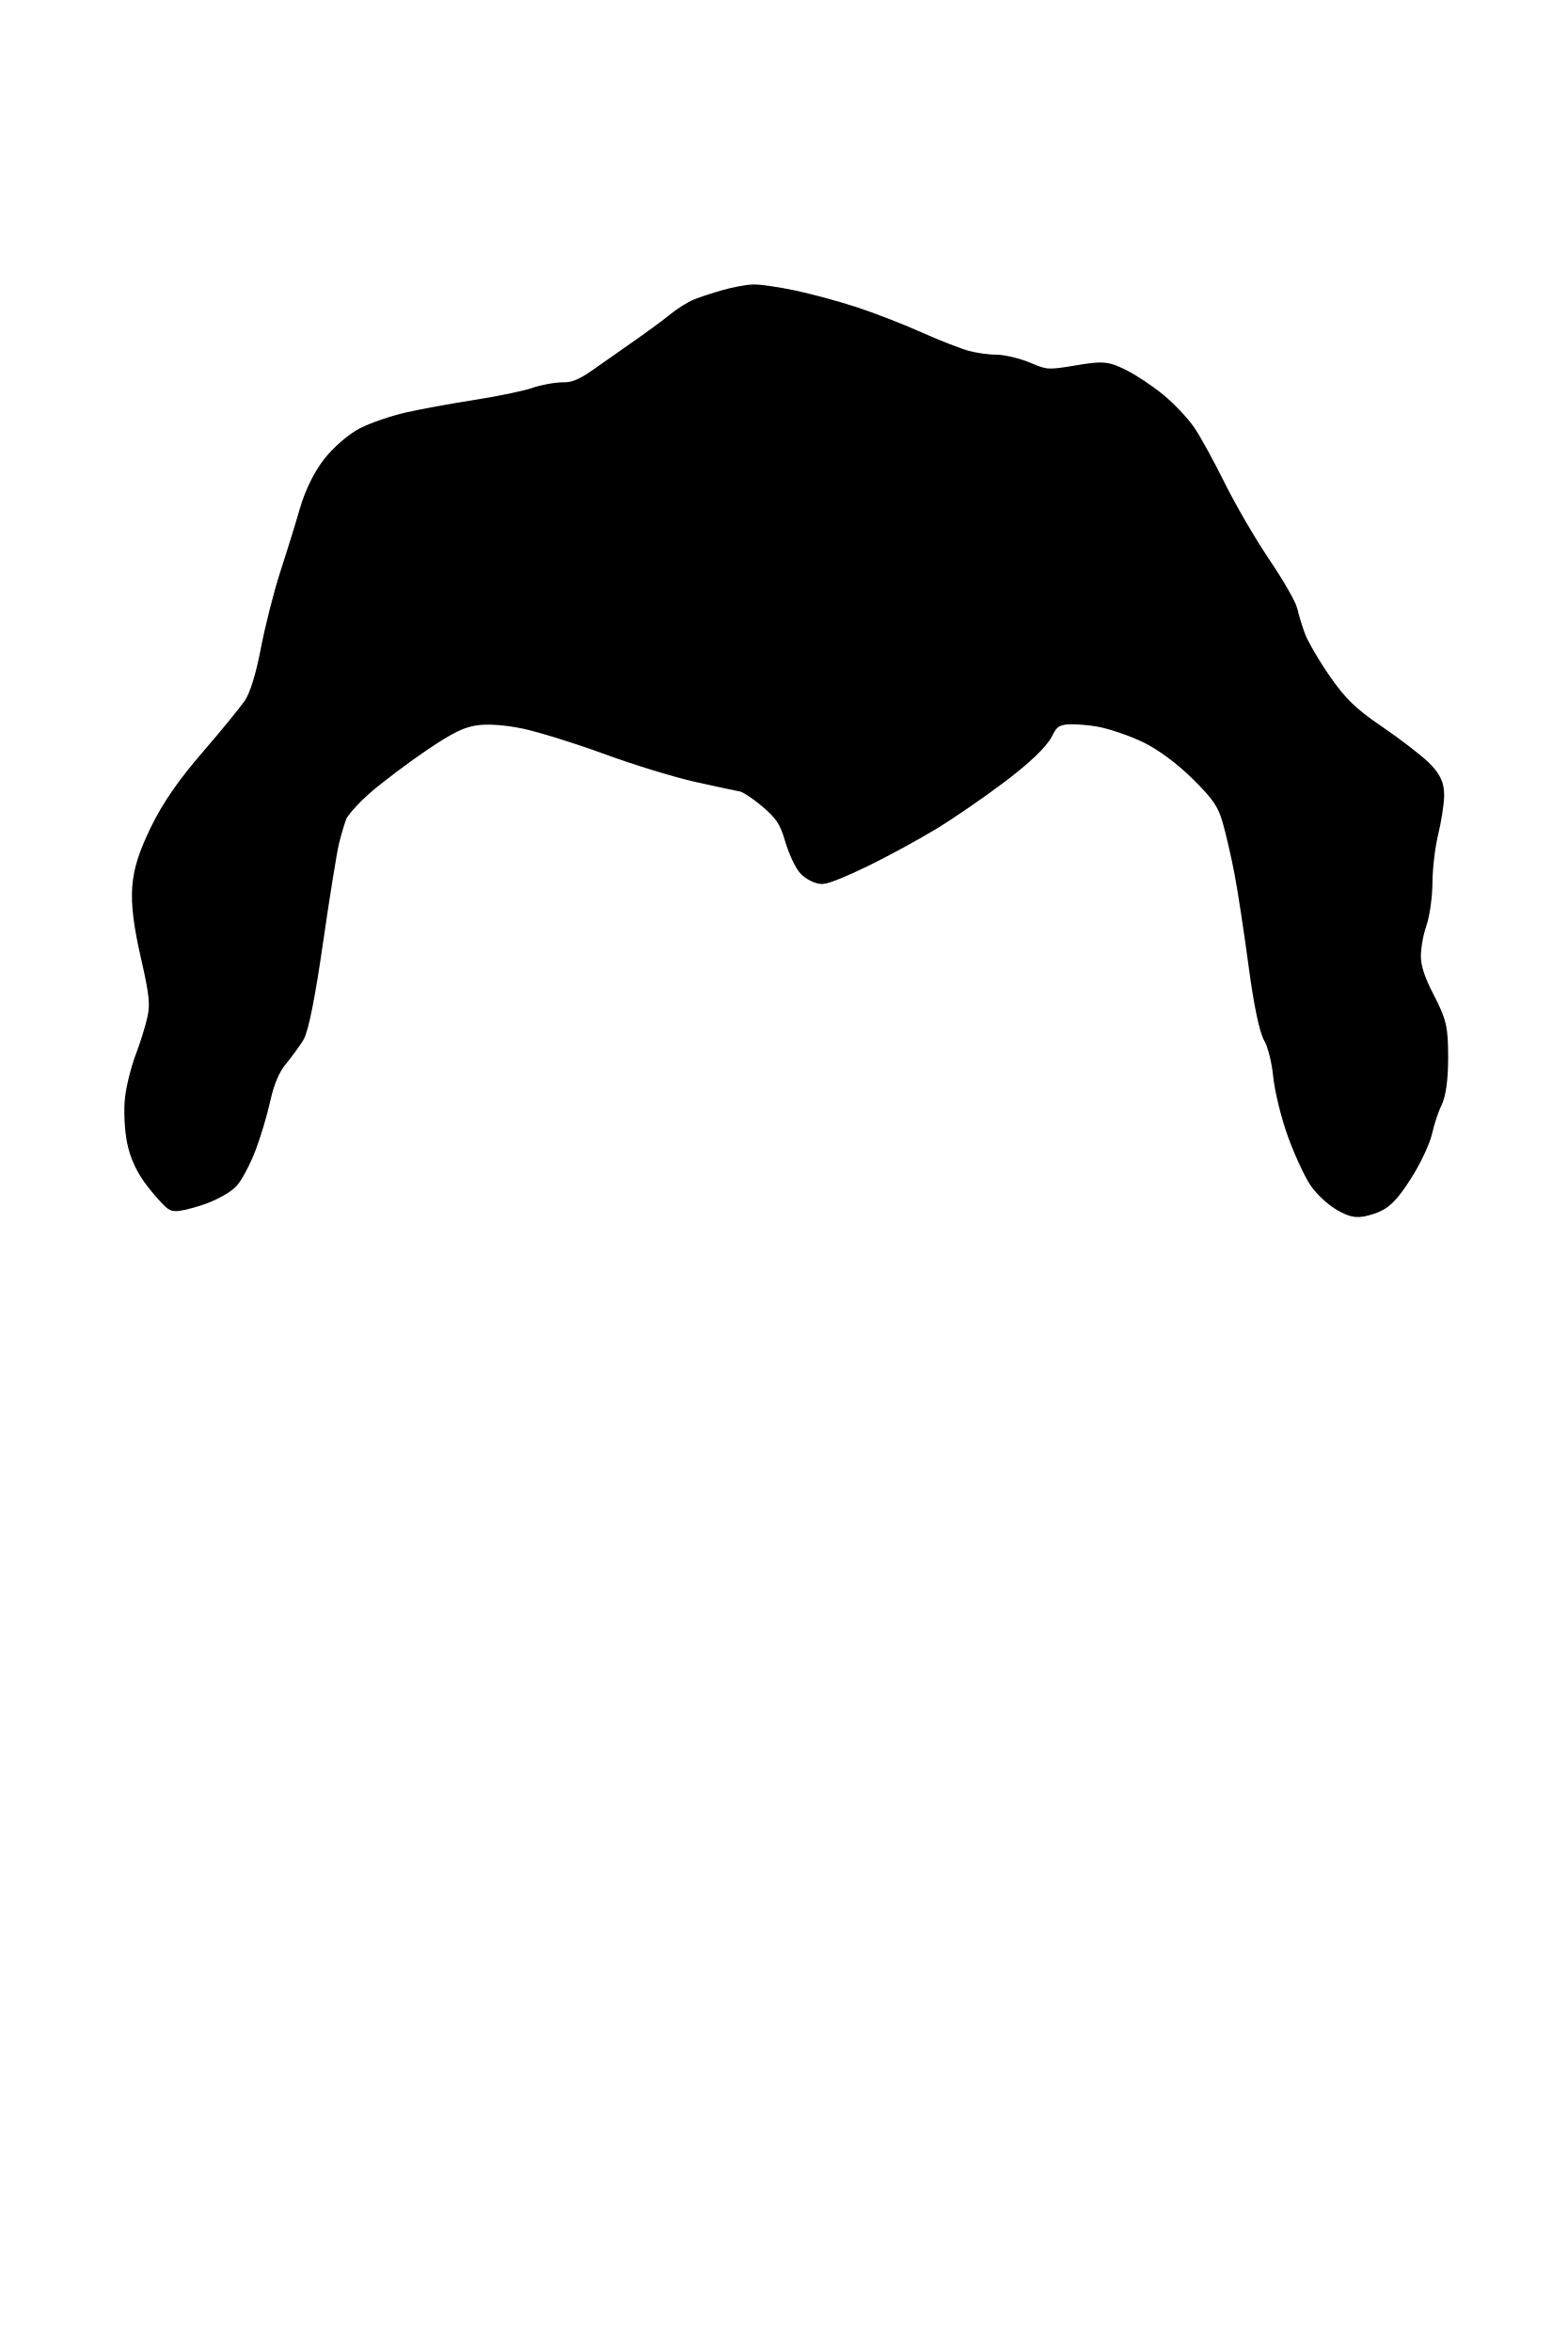
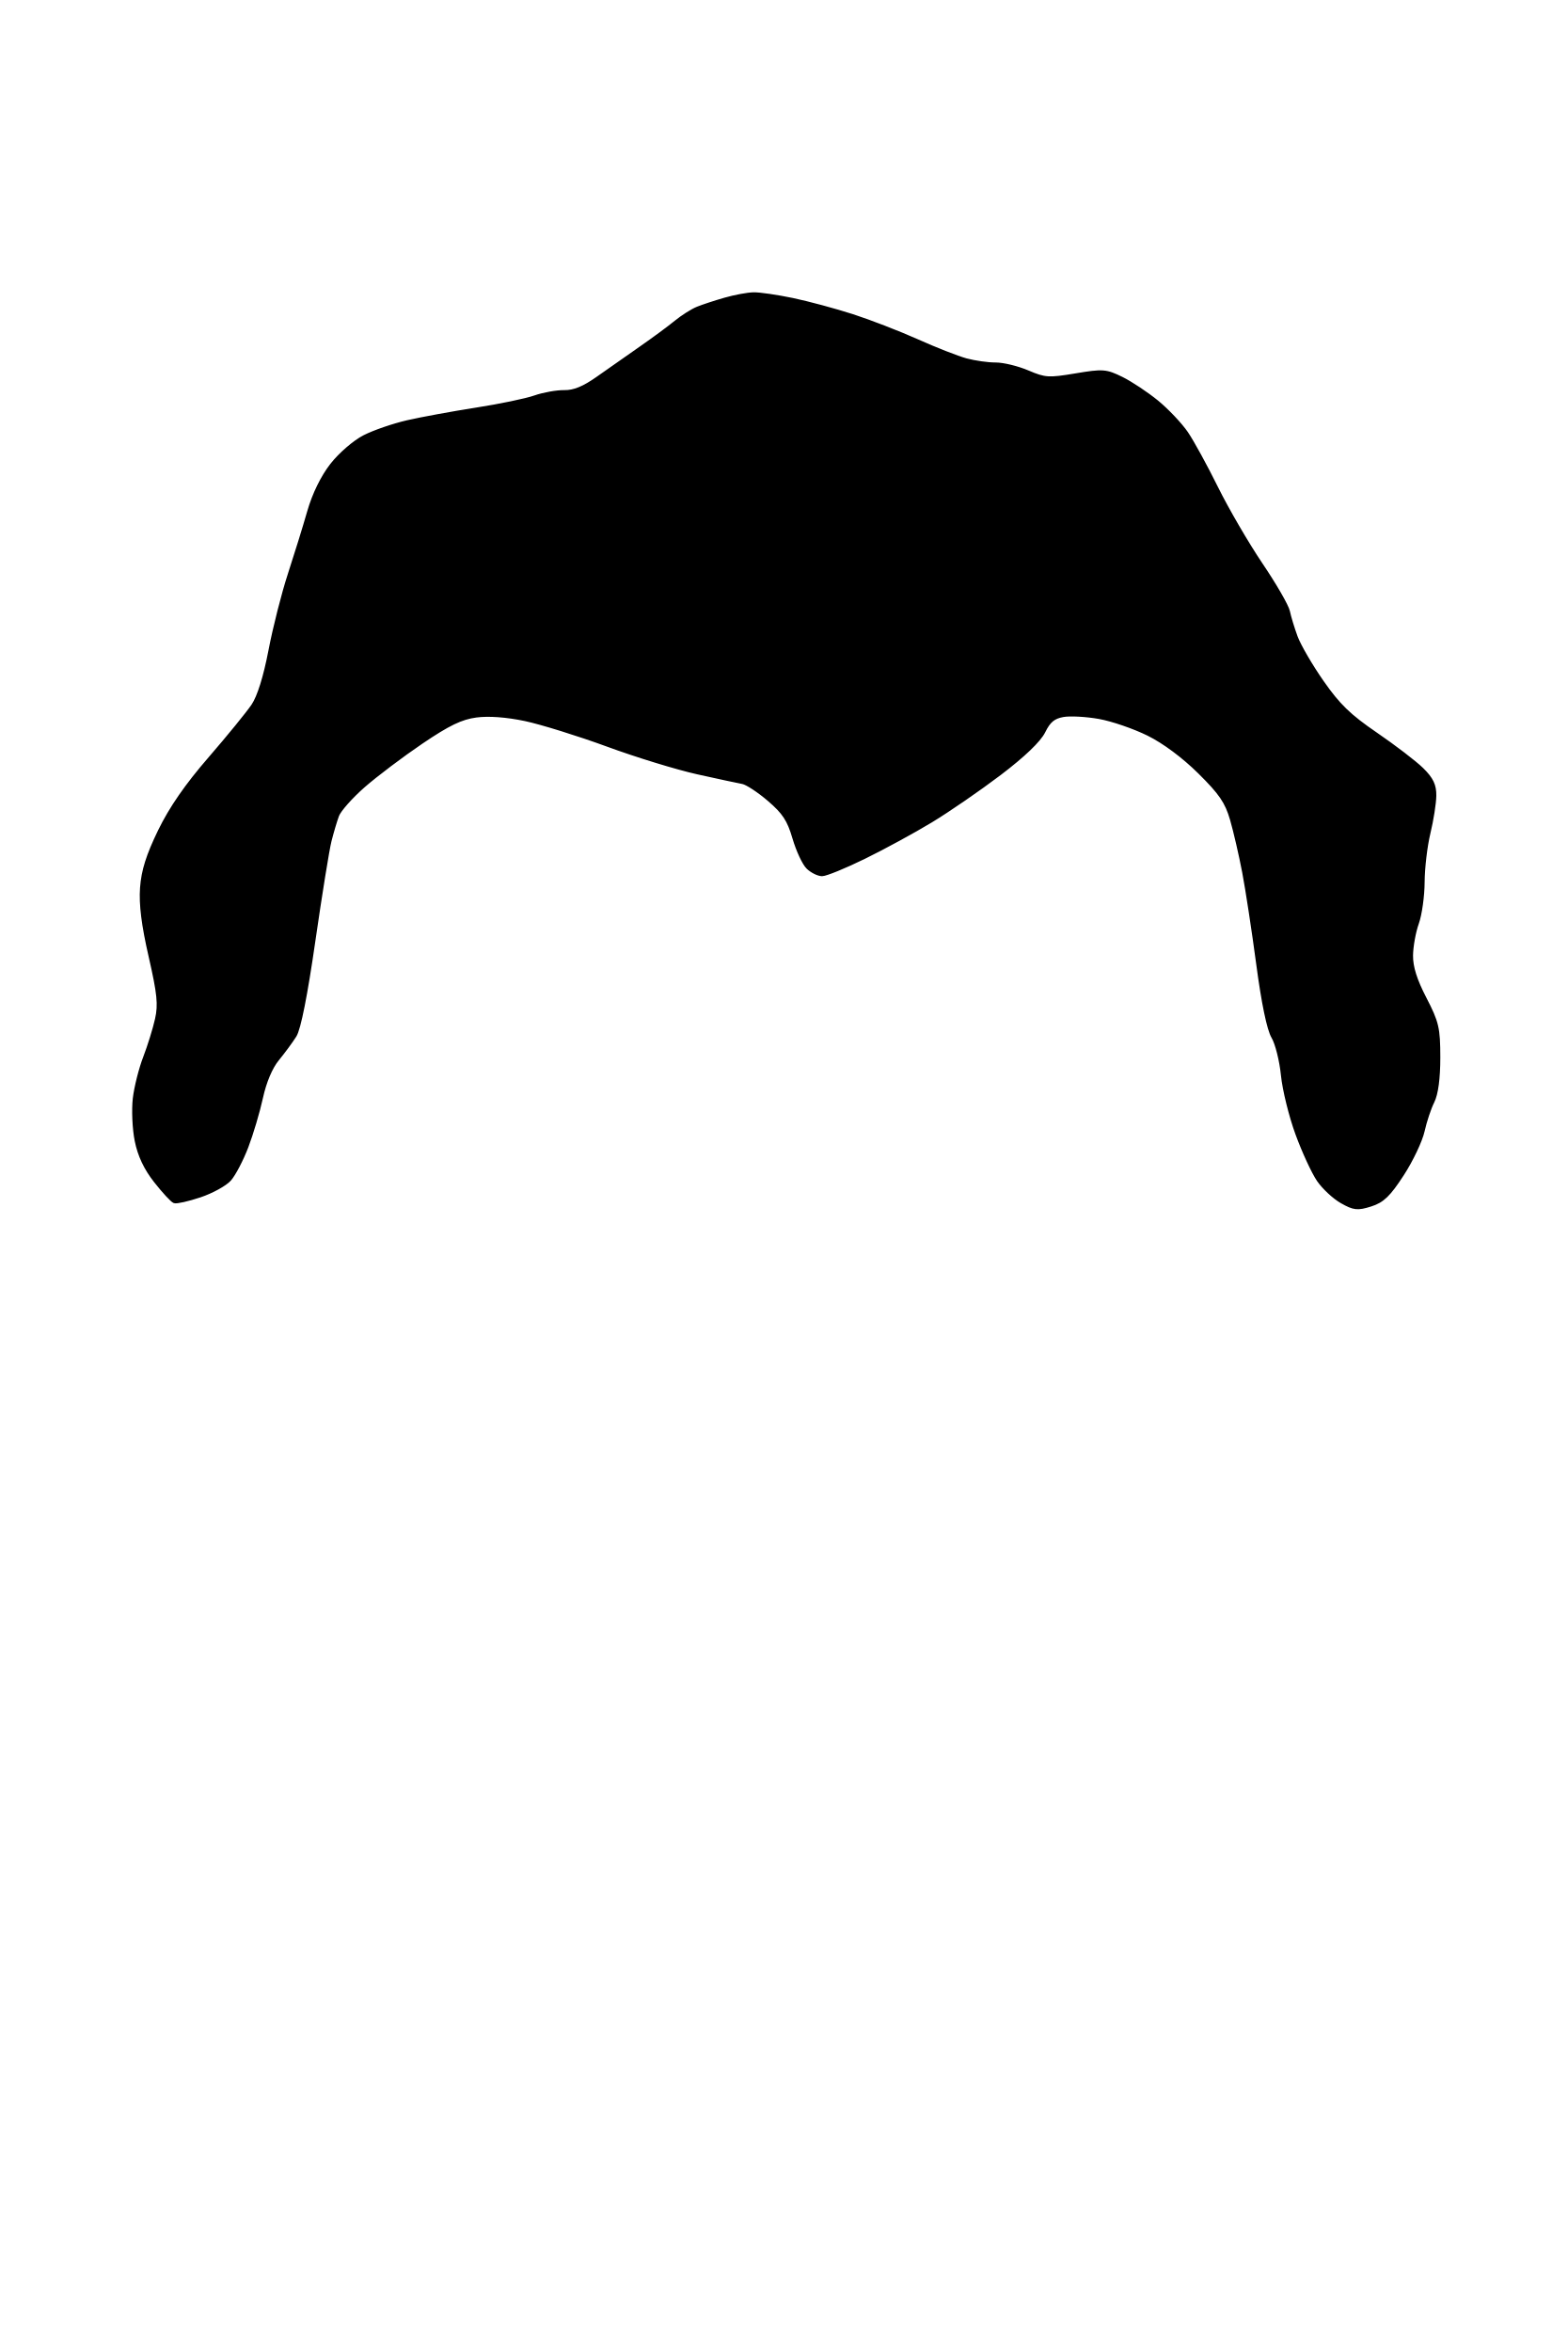
<svg xmlns="http://www.w3.org/2000/svg" viewBox="0 0 400 600" width="400" height="600">
-   <path id="hair-01" d="M185 76.42C182.52 77.13 179.37 78.16 178 78.72C176.62 79.28 174.15 80.85 172.5 82.2C170.85 83.56 166.8 86.54 163.5 88.84C160.2 91.14 155.25 94.61 152.5 96.55C148.99 99.03 146.46 100.06 144 100.02C142.07 99.99 138.7 100.59 136.5 101.36C134.3 102.14 127.55 103.54 121.5 104.48C115.45 105.43 107.57 106.87 104 107.69C100.42 108.51 95.47 110.21 93 111.47C90.5 112.74 86.82 115.92 84.7 118.63C82.31 121.7 80.16 126.09 78.89 130.5C77.79 134.35 75.56 141.55 73.94 146.5C72.32 151.45 70.09 160.22 68.99 166C67.7 172.71 66.12 177.76 64.62 180C63.33 181.92 58.37 188 53.61 193.5C47.65 200.37 43.65 206.16 40.8 212C37.78 218.22 36.55 222.11 36.23 226.5C35.93 230.71 36.58 235.94 38.43 244C40.61 253.54 40.88 256.27 40.05 260C39.5 262.47 38.14 266.86 37.03 269.75C35.91 272.64 34.72 277.36 34.38 280.25C34.05 283.14 34.26 287.97 34.87 291C35.62 294.73 37.18 298.04 39.74 301.29C41.81 303.92 43.95 306.24 44.5 306.44C45.05 306.64 47.97 305.98 51 304.97C54.02 303.96 57.42 302.09 58.55 300.82C59.67 299.54 61.63 295.8 62.89 292.5C64.15 289.2 65.82 283.57 66.6 280C67.48 275.96 69.05 272.23 70.76 270.16C72.27 268.32 74.26 265.62 75.18 264.16C76.27 262.45 77.98 253.82 79.97 240C81.68 228.17 83.53 216.7 84.09 214.5C84.64 212.3 85.51 209.37 86.02 208C86.53 206.62 89.55 203.22 92.72 200.44C95.9 197.66 102.55 192.64 107.5 189.29C114.41 184.61 117.66 183.05 121.5 182.54C124.69 182.12 129.21 182.45 134 183.45C138.12 184.32 147.57 187.26 155 189.98C162.42 192.71 172.77 195.88 178 197.04C183.22 198.2 188.4 199.31 189.5 199.51C190.6 199.71 193.64 201.7 196.25 203.94C200.07 207.21 201.33 209.12 202.68 213.75C203.61 216.91 205.18 220.29 206.18 221.25C207.18 222.21 208.79 223.01 209.75 223.02C210.71 223.02 215.55 221.05 220.5 218.62C225.45 216.2 233.11 212.03 237.52 209.36C241.93 206.69 249.81 201.27 255.02 197.32C261.12 192.69 265.12 188.86 266.25 186.57C267.57 183.87 268.79 182.86 271.25 182.42C273.04 182.1 277.2 182.33 280.5 182.92C283.8 183.51 289.42 185.44 293 187.21C297.02 189.19 302.02 192.91 306.11 196.96C311.48 202.27 313.03 204.53 314.33 209C315.21 212.02 316.61 218.1 317.45 222.5C318.29 226.9 319.9 237.47 321.04 246C322.35 255.87 323.75 262.59 324.88 264.5C325.86 266.15 326.96 270.54 327.33 274.25C327.7 277.96 329.36 284.71 331.03 289.25C332.69 293.79 335.14 299.07 336.46 301C337.78 302.92 340.44 305.4 342.38 306.5C345.46 308.25 346.37 308.35 349.7 307.3C352.75 306.34 354.34 304.8 357.75 299.55C360.09 295.95 362.45 290.97 363 288.5C363.55 286.02 364.67 282.65 365.5 281C366.47 279.06 367 275.09 367 269.75C366.99 262.28 366.66 260.86 363.5 254.75C361.06 250.04 360.01 246.71 360.04 243.75C360.07 241.41 360.74 237.7 361.53 235.5C362.32 233.3 362.98 228.57 363 225C363.02 221.42 363.68 215.8 364.48 212.5C365.28 209.2 365.95 204.92 365.98 203C366.02 200.33 365.26 198.74 362.77 196.29C360.97 194.53 355.68 190.48 351.01 187.29C344.27 182.69 341.45 179.96 337.3 174C334.42 169.87 331.41 164.7 330.61 162.5C329.8 160.3 328.91 157.37 328.63 156C328.35 154.62 325.23 149.22 321.7 144C318.17 138.77 313.06 130 310.34 124.5C307.62 119 304.17 112.7 302.67 110.5C301.16 108.3 297.81 104.76 295.22 102.62C292.62 100.49 288.56 97.79 286.2 96.62C282.17 94.64 281.42 94.58 274.45 95.75C267.58 96.9 266.63 96.84 262.25 94.98C259.64 93.86 255.92 92.96 254 92.97C252.07 92.98 248.7 92.5 246.5 91.91C244.3 91.31 238.67 89.11 234 87.01C229.32 84.92 221.9 82.05 217.5 80.63C213.1 79.21 206.24 77.36 202.25 76.52C198.26 75.69 193.76 75.03 192.25 75.07C190.74 75.1 187.47 75.71 185 76.42Z" fill="$[hairColor]" stroke="#000" stroke-width="5" />
+   <path id="hair-01" d="M185 76.42C182.52 77.13 179.37 78.16 178 78.72C176.62 79.28 174.15 80.85 172.5 82.2C170.85 83.56 166.8 86.54 163.5 88.84C160.2 91.14 155.25 94.61 152.5 96.55C148.99 99.03 146.46 100.06 144 100.02C142.07 99.99 138.7 100.59 136.5 101.36C134.3 102.14 127.55 103.54 121.5 104.48C115.45 105.43 107.57 106.87 104 107.69C100.42 108.51 95.47 110.21 93 111.47C90.5 112.74 86.82 115.92 84.7 118.63C82.31 121.7 80.16 126.09 78.89 130.5C77.79 134.35 75.56 141.55 73.94 146.5C72.32 151.45 70.09 160.22 68.99 166C67.7 172.71 66.12 177.76 64.62 180C63.33 181.92 58.37 188 53.61 193.5C47.65 200.37 43.65 206.16 40.8 212C37.78 218.22 36.55 222.11 36.23 226.5C35.93 230.71 36.58 235.94 38.43 244C40.61 253.54 40.88 256.27 40.05 260C39.5 262.47 38.14 266.86 37.03 269.75C35.91 272.64 34.72 277.36 34.38 280.25C34.05 283.14 34.26 287.97 34.87 291C35.62 294.73 37.18 298.04 39.74 301.29C41.81 303.92 43.95 306.24 44.5 306.44C45.05 306.64 47.97 305.98 51 304.97C54.02 303.96 57.42 302.09 58.55 300.82C59.67 299.54 61.63 295.8 62.89 292.5C64.15 289.2 65.82 283.57 66.6 280C67.48 275.96 69.05 272.23 70.76 270.16C72.27 268.32 74.26 265.62 75.18 264.16C76.27 262.45 77.98 253.82 79.97 240C81.68 228.17 83.53 216.7 84.09 214.5C84.64 212.3 85.51 209.37 86.02 208C86.53 206.62 89.55 203.22 92.72 200.44C95.9 197.66 102.55 192.64 107.5 189.29C114.41 184.61 117.66 183.05 121.5 182.54C124.69 182.12 129.21 182.45 134 183.45C138.12 184.32 147.57 187.26 155 189.98C162.42 192.71 172.77 195.88 178 197.04C183.22 198.2 188.4 199.31 189.5 199.51C190.6 199.71 193.64 201.7 196.25 203.94C200.07 207.21 201.33 209.12 202.68 213.75C203.61 216.91 205.18 220.29 206.18 221.25C207.18 222.21 208.79 223.01 209.75 223.02C210.71 223.02 215.55 221.05 220.5 218.62C225.45 216.2 233.11 212.03 237.52 209.36C241.93 206.69 249.81 201.27 255.02 197.32C261.12 192.69 265.12 188.86 266.25 186.57C267.57 183.87 268.79 182.86 271.25 182.42C273.04 182.1 277.2 182.33 280.5 182.92C283.8 183.51 289.42 185.44 293 187.21C297.02 189.19 302.02 192.91 306.11 196.96C311.48 202.27 313.03 204.53 314.33 209C315.21 212.02 316.61 218.1 317.45 222.5C318.29 226.9 319.9 237.47 321.04 246C322.35 255.87 323.75 262.59 324.88 264.5C325.86 266.15 326.96 270.54 327.33 274.25C327.7 277.96 329.36 284.71 331.03 289.25C332.69 293.79 335.14 299.07 336.46 301C337.78 302.92 340.44 305.4 342.38 306.5C345.46 308.25 346.37 308.35 349.7 307.3C352.75 306.34 354.34 304.8 357.75 299.55C360.09 295.95 362.45 290.97 363 288.5C363.55 286.02 364.67 282.65 365.5 281C366.47 279.06 367 275.09 367 269.75C366.99 262.28 366.66 260.86 363.5 254.75C361.06 250.04 360.01 246.71 360.04 243.75C360.07 241.41 360.74 237.7 361.53 235.5C362.32 233.3 362.98 228.57 363 225C363.02 221.42 363.68 215.8 364.48 212.5C365.28 209.2 365.95 204.92 365.98 203C366.02 200.33 365.26 198.74 362.77 196.29C360.97 194.53 355.68 190.48 351.01 187.29C344.27 182.69 341.45 179.96 337.3 174C334.42 169.87 331.41 164.7 330.61 162.5C329.8 160.3 328.91 157.37 328.63 156C328.35 154.62 325.23 149.22 321.7 144C318.17 138.77 313.06 130 310.34 124.5C307.62 119 304.17 112.7 302.67 110.5C301.16 108.3 297.81 104.76 295.22 102.62C292.62 100.49 288.56 97.79 286.2 96.62C282.17 94.64 281.42 94.58 274.45 95.75C267.58 96.9 266.63 96.84 262.25 94.98C259.64 93.86 255.92 92.96 254 92.97C252.07 92.98 248.7 92.5 246.5 91.91C244.3 91.31 238.67 89.11 234 87.01C229.32 84.92 221.9 82.05 217.5 80.63C213.1 79.21 206.24 77.36 202.25 76.52C198.26 75.69 193.76 75.03 192.25 75.07C190.74 75.1 187.47 75.71 185 76.42Z" fill="$[hairColor]" stroke="#000" stroke-width="1" />
</svg>
